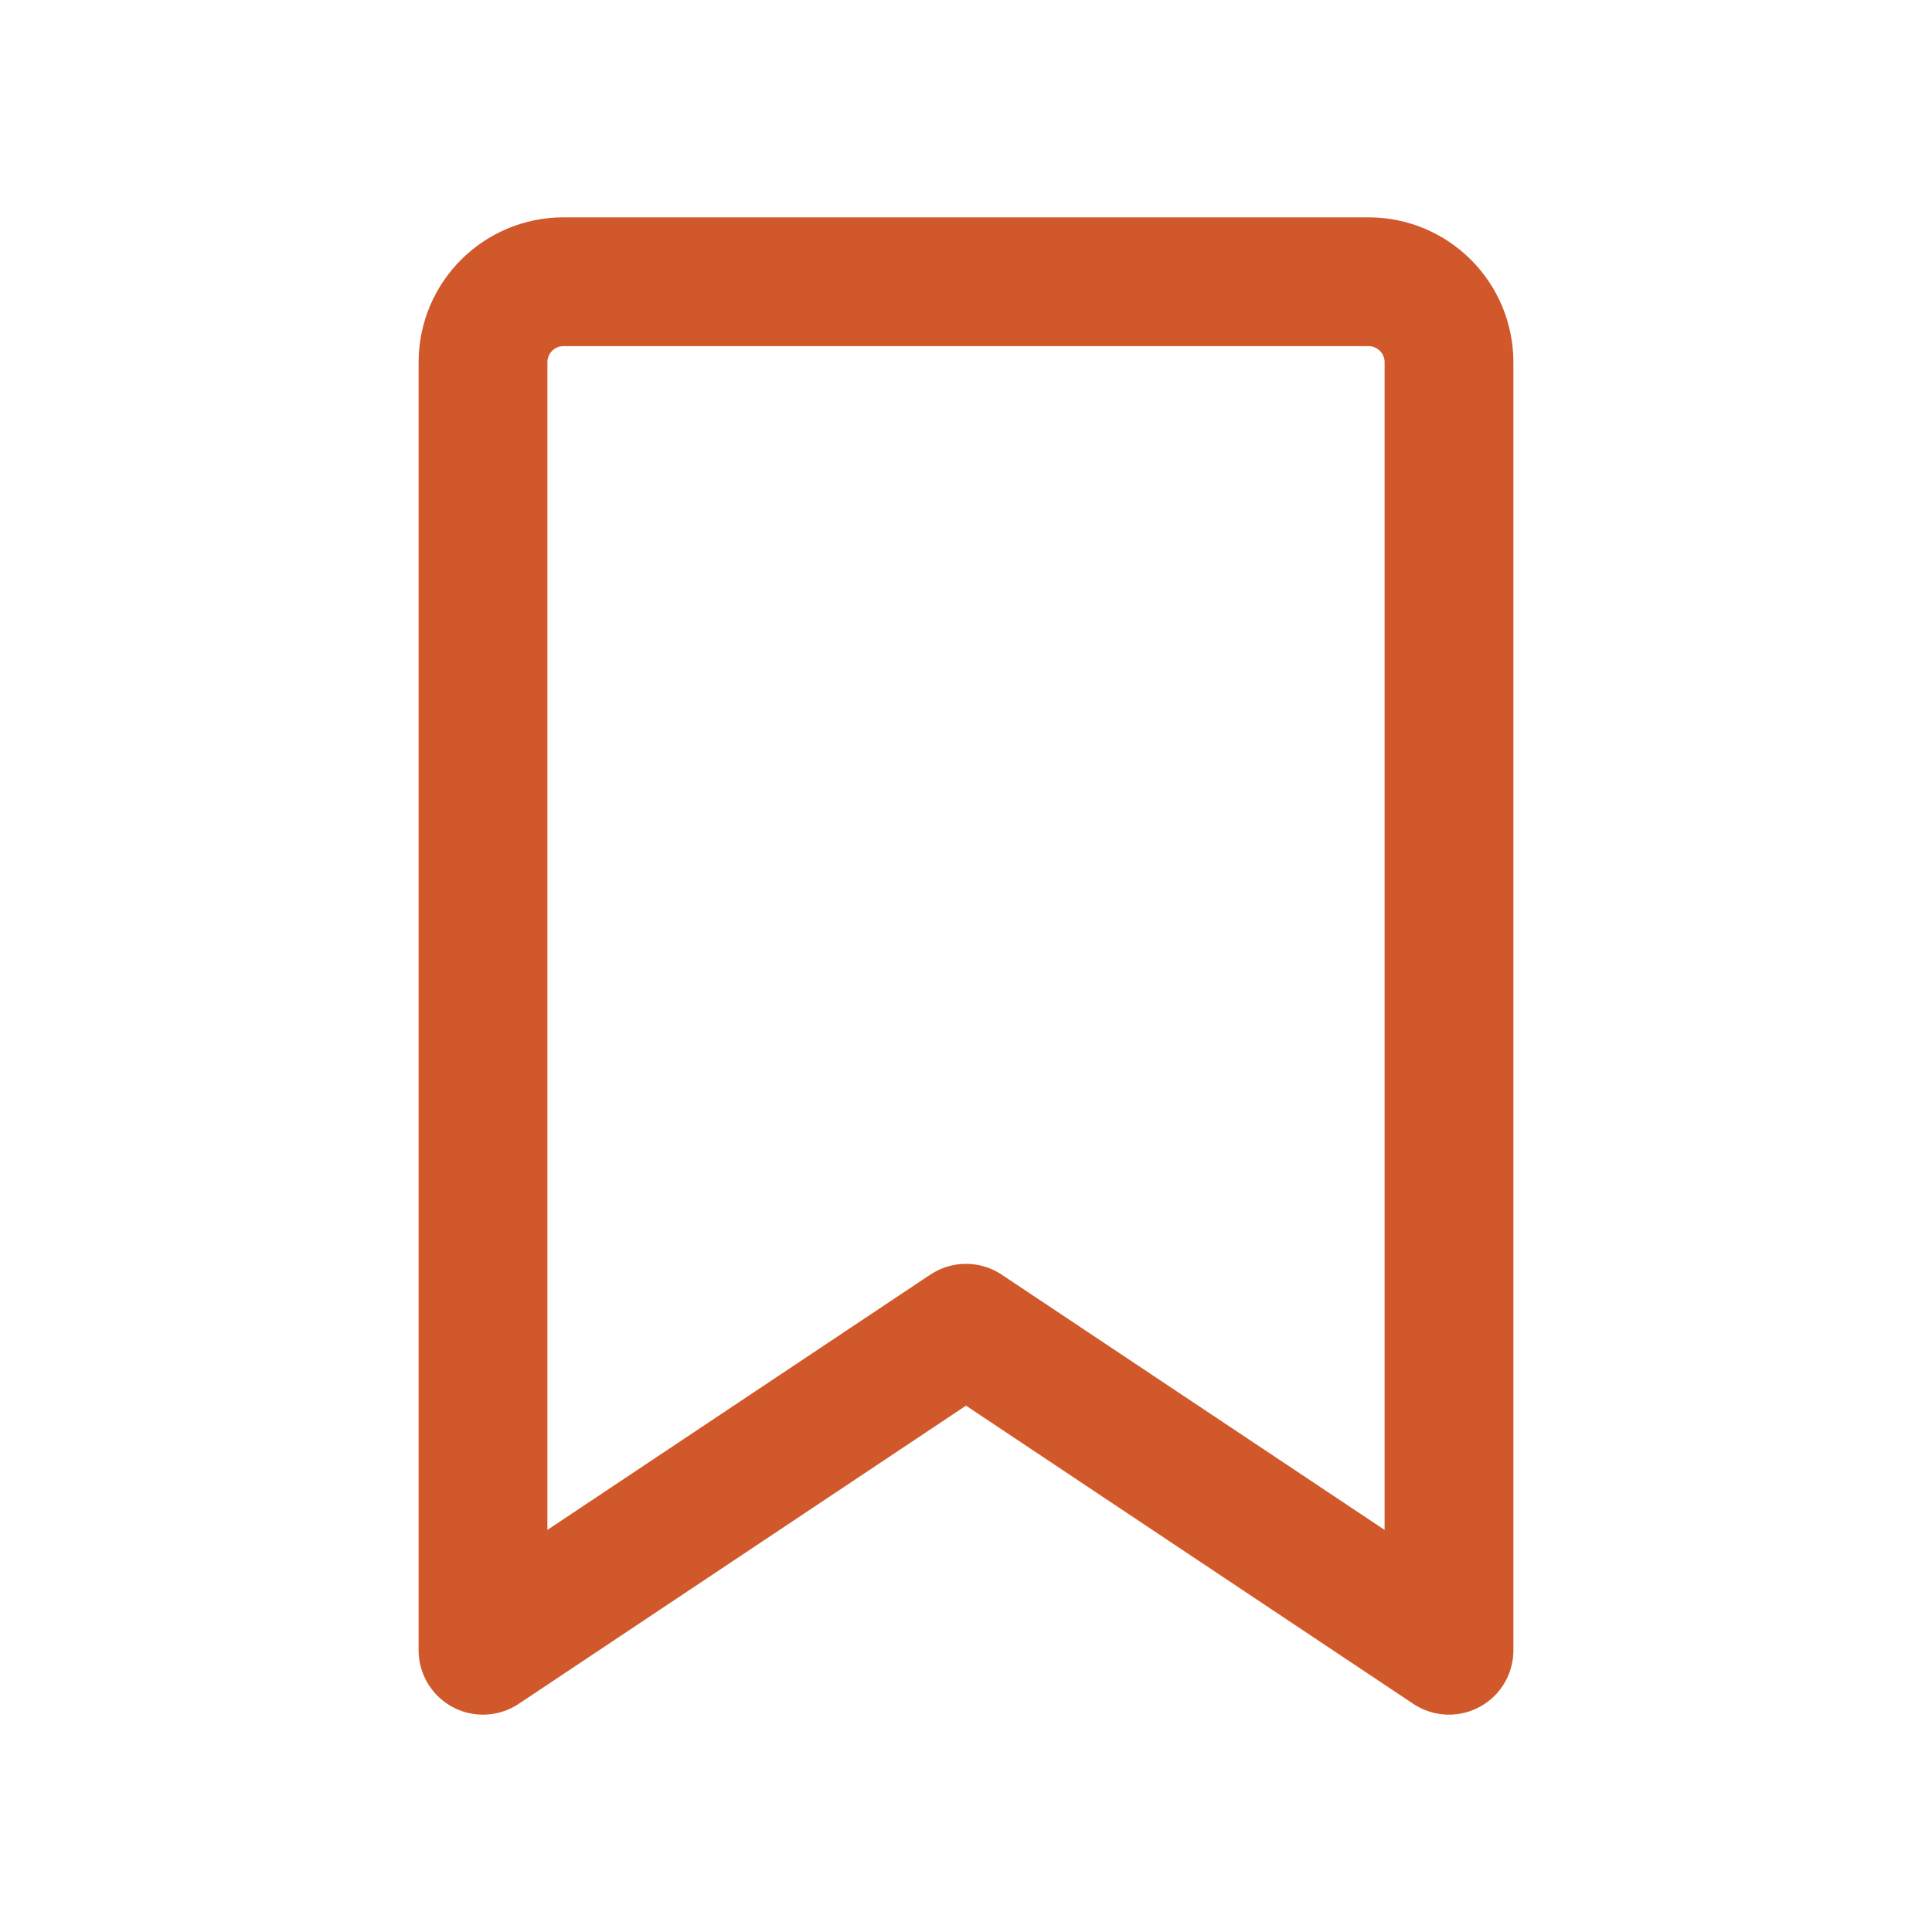
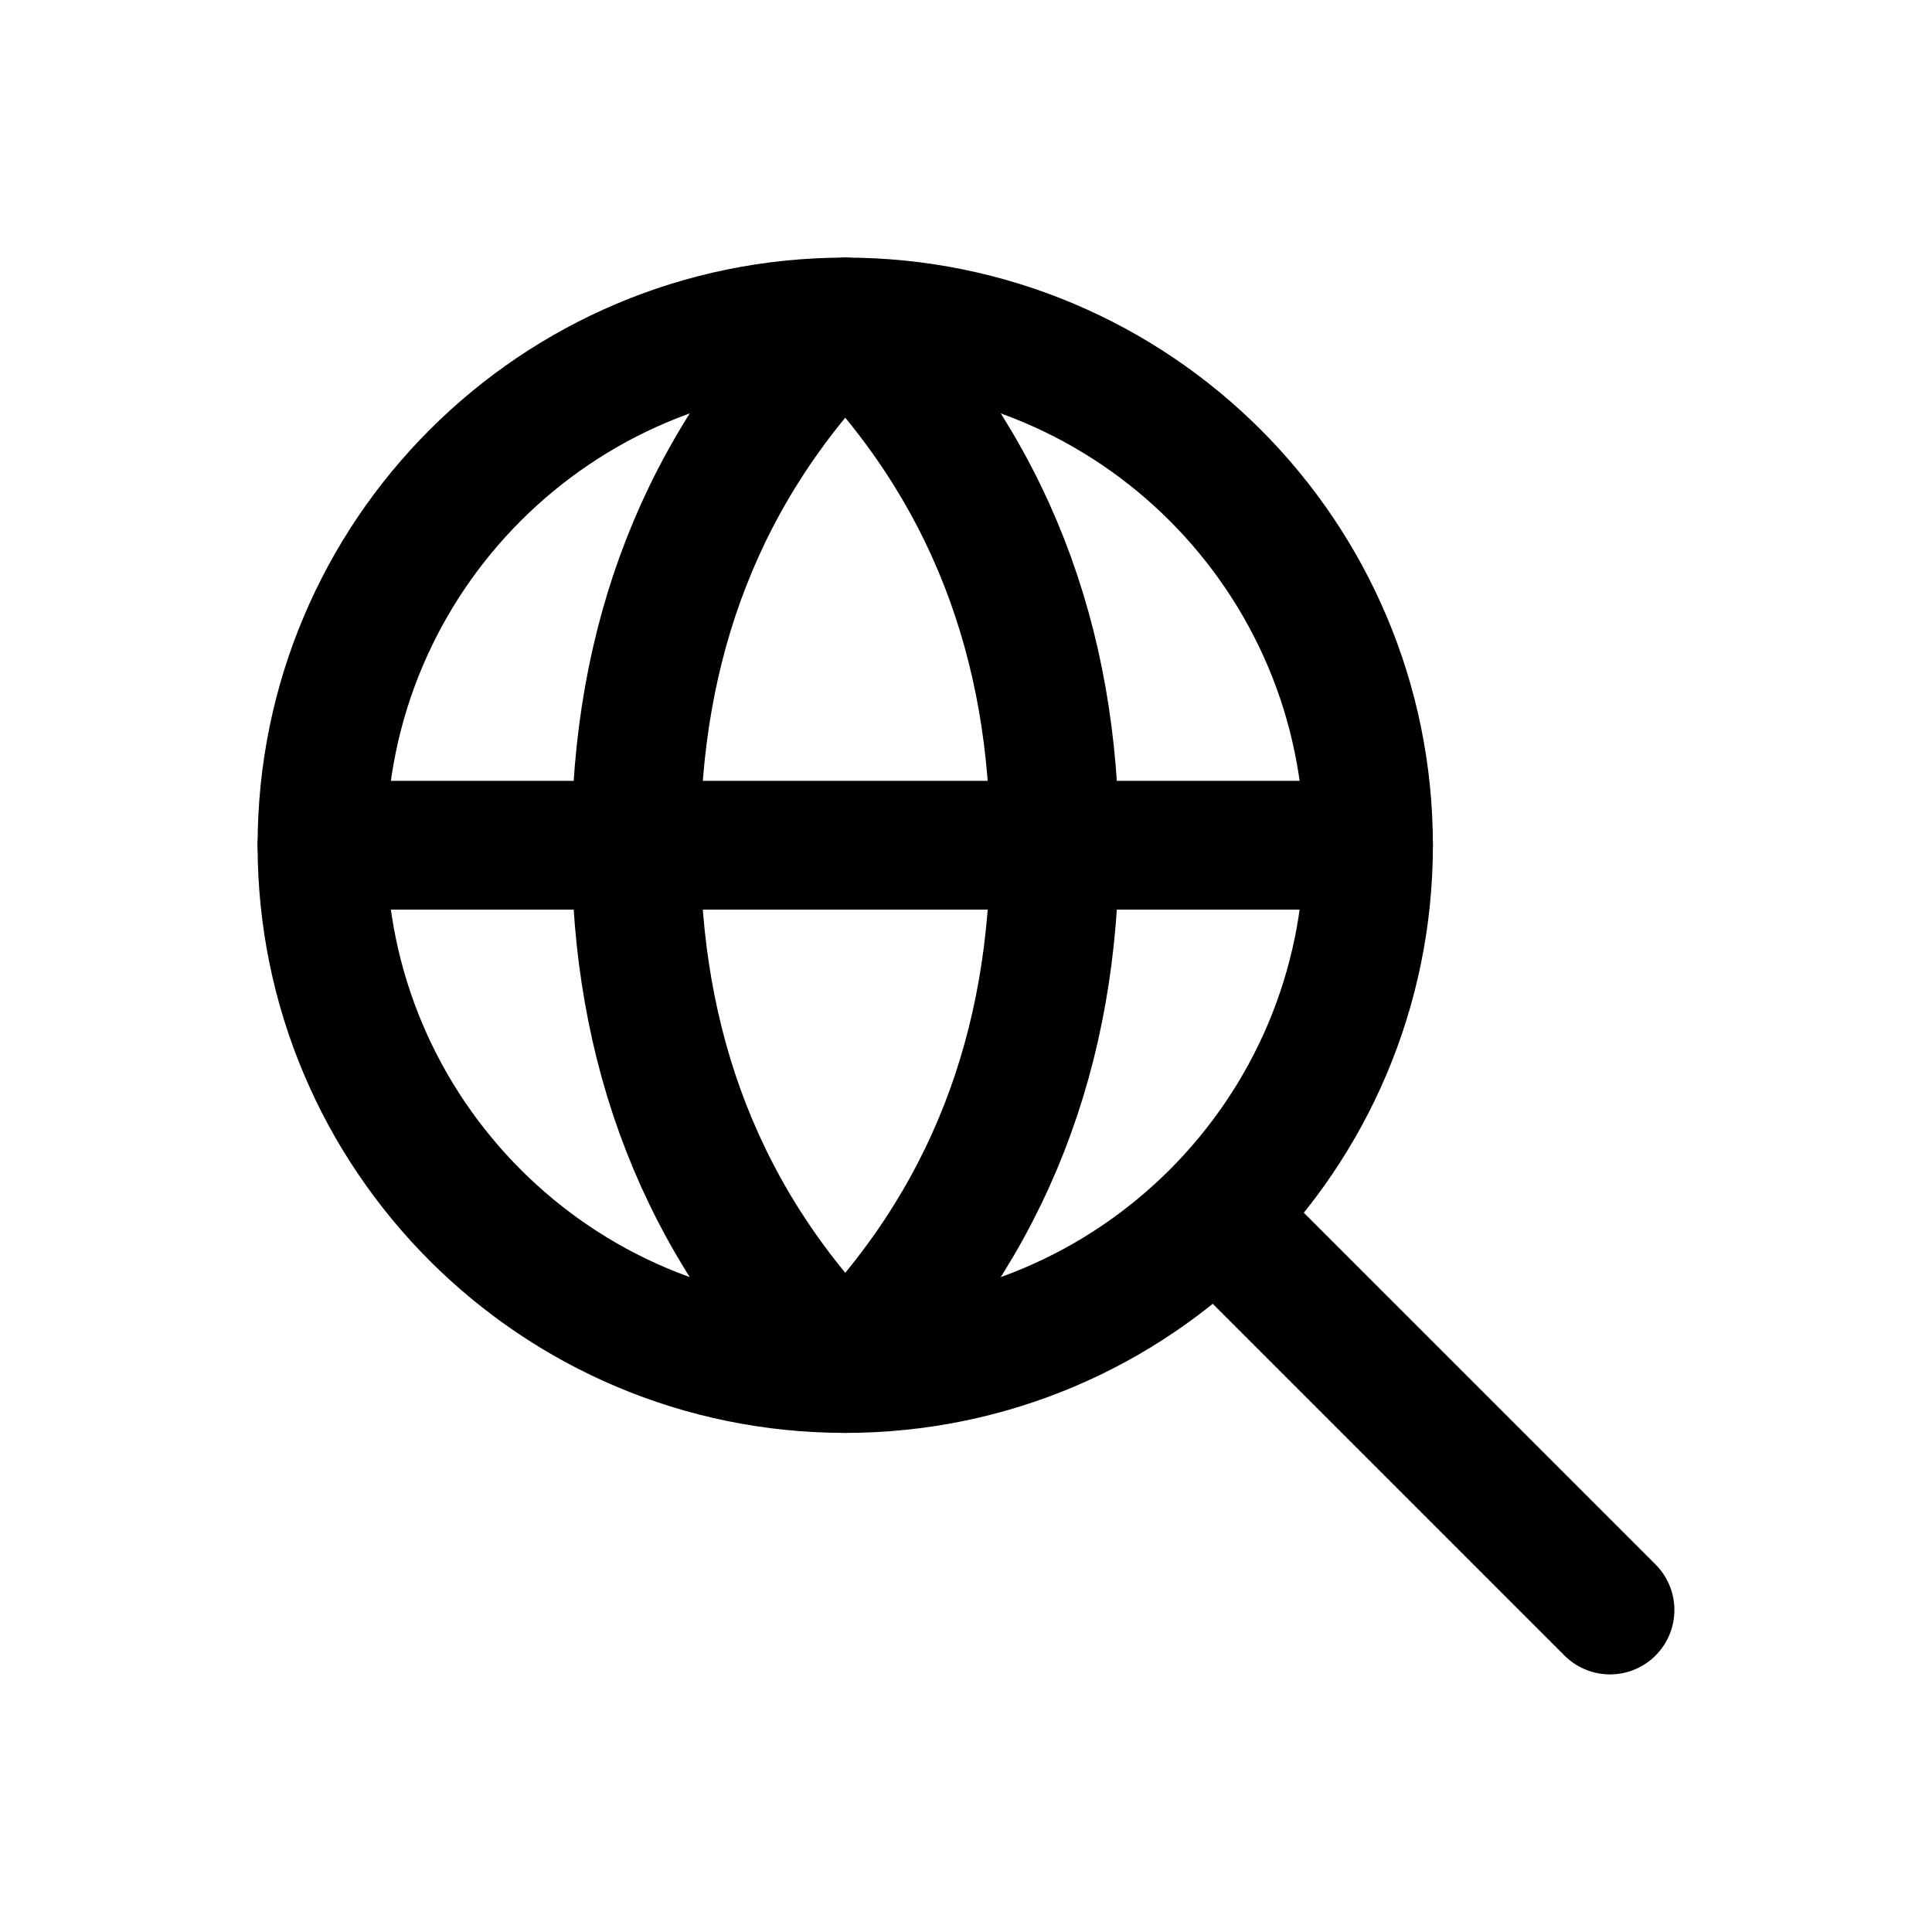
- <svg xmlns="http://www.w3.org/2000/svg" viewBox="0 0 24 24" fill="none" stroke="#d0582a" stroke-width="1.6" stroke-linecap="round" stroke-linejoin="round">
-   <path d="M7 3.5h10a1 1 0 0 1 1 1V20.5l-6-4-6 4V4.5a1 1 0 0 1 1-1z" />
+ <svg xmlns="http://www.w3.org/2000/svg" viewBox="0 0 24 24" fill="none" stroke="currentColor" stroke-width="1.6" stroke-linecap="round" stroke-linejoin="round">
+   <circle cx="10.5" cy="10.5" r="6.5" />
+   <path d="M4 10.5h13" />
+   <path d="M10.5 4c-1.8 1.8-2.6 4-2.6 6.5s.8 4.7 2.6 6.5c1.8-1.8 2.6-4 2.6-6.5S12.3 5.8 10.5 4z" />
+   <path d="m15.5 15.5 4.5 4.5" />
</svg>
